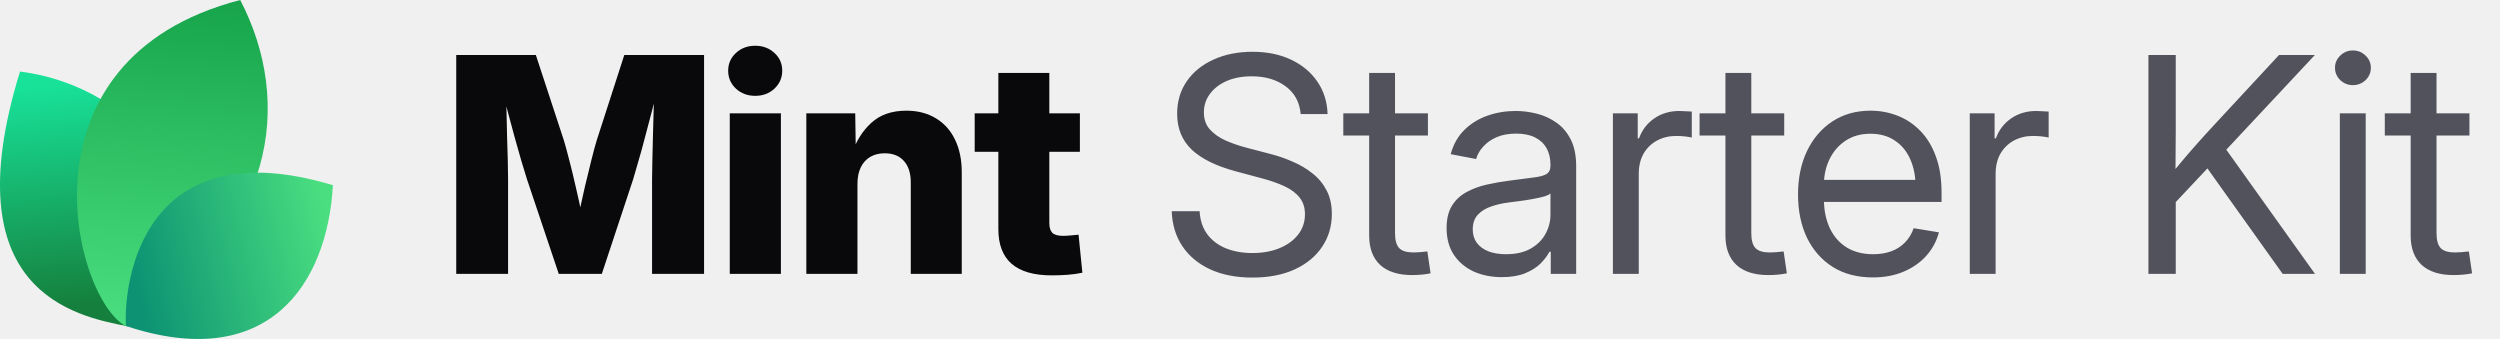
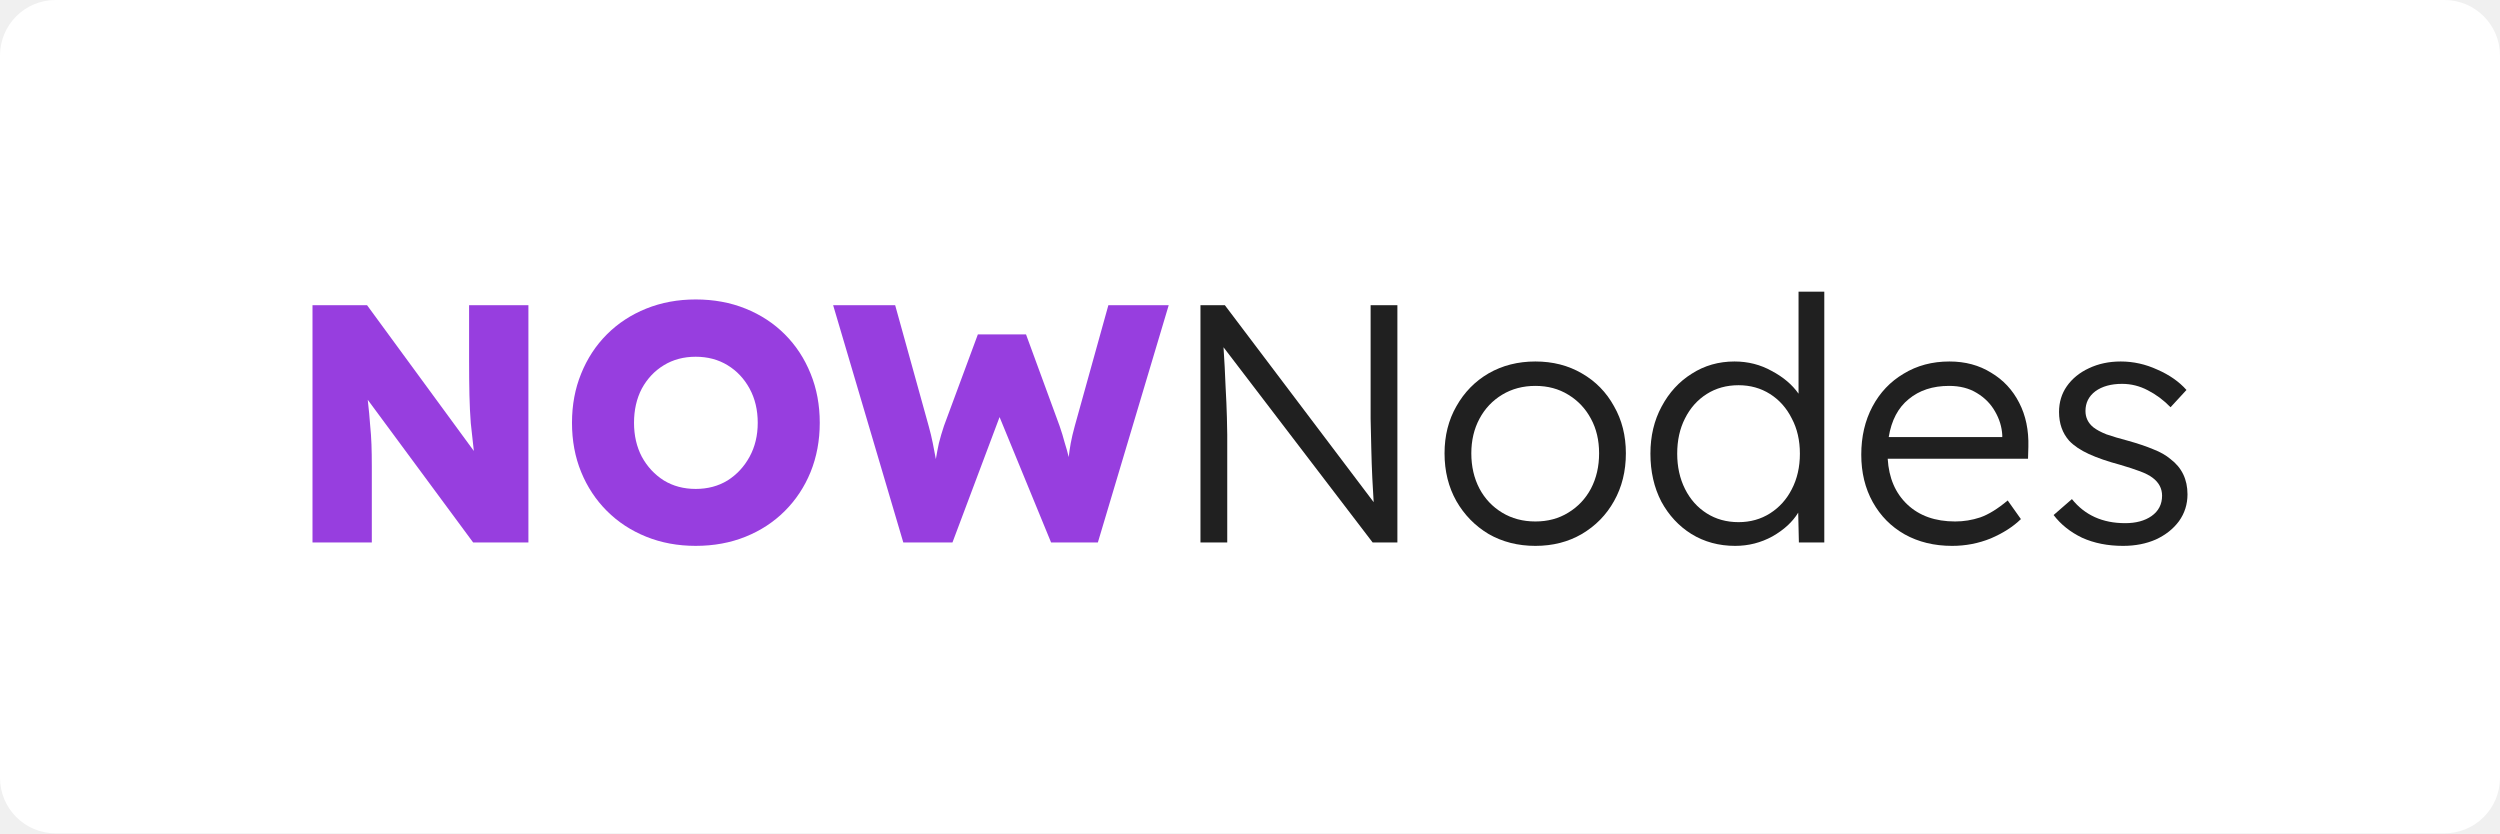
- <svg xmlns="http://www.w3.org/2000/svg" width="177" height="24" viewBox="0 0 177 24" fill="none">
-   <path d="M9.061 23.108C5.268 22.377 -3.391 20.627 1.417 5.064C9.634 6.099 16.973 14.064 9.061 23.108Z" fill="url(#paint0_linear_17557_2020)" />
-   <path d="M8.919 23.094C5.276 21.222 0.784 4.209 17.007 0C20.757 7.193 19.621 16.545 8.919 23.094Z" fill="url(#paint1_linear_17557_2020)" />
-   <path d="M8.914 23.079C8.735 19.882 10.159 9.085 23.57 13.111C23.181 20.123 18.984 26.418 8.914 23.079Z" fill="url(#paint2_linear_17557_2020)" />
-   <path d="M32.301 19.392V3.894H37.938L39.925 9.948C40.036 10.315 40.164 10.787 40.31 11.362C40.462 11.938 40.611 12.552 40.757 13.204C40.91 13.855 41.048 14.483 41.173 15.086C41.305 15.682 41.412 16.192 41.495 16.615H40.695C40.771 16.192 40.871 15.682 40.996 15.086C41.128 14.49 41.267 13.866 41.412 13.214C41.565 12.562 41.714 11.948 41.86 11.373C42.005 10.79 42.133 10.315 42.244 9.948L44.2 3.894H49.848V19.392H46.166V12.704C46.166 12.357 46.173 11.917 46.187 11.383C46.2 10.849 46.214 10.27 46.228 9.646C46.249 9.022 46.266 8.391 46.28 7.753C46.301 7.115 46.311 6.519 46.311 5.964H46.623C46.485 6.561 46.332 7.181 46.166 7.826C45.999 8.471 45.833 9.102 45.666 9.719C45.507 10.336 45.351 10.901 45.198 11.414C45.053 11.928 44.928 12.357 44.824 12.704L42.608 19.392H39.561L37.314 12.704C37.203 12.357 37.072 11.928 36.919 11.414C36.773 10.901 36.614 10.34 36.441 9.729C36.274 9.112 36.104 8.481 35.931 7.836C35.764 7.192 35.608 6.567 35.463 5.964H35.827C35.834 6.512 35.844 7.105 35.858 7.743C35.872 8.374 35.886 9.005 35.9 9.636C35.92 10.26 35.938 10.839 35.952 11.373C35.965 11.907 35.972 12.351 35.972 12.704V19.392H32.301ZM51.668 19.392V8.024H55.288V19.392H51.668ZM53.468 6.786C52.927 6.786 52.473 6.616 52.105 6.276C51.738 5.93 51.554 5.507 51.554 5.007C51.554 4.508 51.738 4.088 52.105 3.749C52.473 3.409 52.927 3.239 53.468 3.239C54.009 3.239 54.463 3.409 54.83 3.749C55.198 4.082 55.382 4.501 55.382 5.007C55.382 5.507 55.198 5.93 54.83 6.276C54.463 6.616 54.009 6.786 53.468 6.786ZM60.708 13.027V19.392H57.088V8.024H60.551L60.593 10.967H60.281C60.593 10.024 61.061 9.268 61.685 8.7C62.309 8.124 63.138 7.836 64.171 7.836C64.975 7.836 65.672 8.017 66.262 8.377C66.851 8.731 67.302 9.234 67.614 9.885C67.933 10.537 68.092 11.307 68.092 12.194V19.392H64.483V12.912C64.483 12.26 64.32 11.754 63.994 11.394C63.675 11.033 63.221 10.853 62.632 10.853C62.25 10.853 61.914 10.936 61.623 11.102C61.332 11.269 61.106 11.515 60.947 11.841C60.787 12.16 60.708 12.555 60.708 13.027ZM76.456 8.024V10.749H69.008V8.024H76.456ZM70.683 5.163H74.292V15.783C74.292 16.102 74.361 16.334 74.5 16.48C74.646 16.625 74.899 16.698 75.259 16.698C75.405 16.698 75.596 16.688 75.831 16.667C76.074 16.646 76.251 16.629 76.362 16.615L76.632 19.309C76.313 19.378 75.963 19.427 75.582 19.455C75.207 19.482 74.836 19.496 74.469 19.496C73.2 19.496 72.25 19.222 71.619 18.674C70.995 18.127 70.683 17.308 70.683 16.22V5.163Z" fill="#09090B" />
-   <path d="M88.667 19.652C87.523 19.652 86.528 19.458 85.682 19.07C84.843 18.681 84.188 18.137 83.716 17.437C83.245 16.736 82.992 15.908 82.957 14.951H84.933C84.968 15.596 85.148 16.14 85.474 16.584C85.8 17.021 86.24 17.354 86.795 17.582C87.35 17.804 87.974 17.915 88.667 17.915C89.388 17.915 90.026 17.801 90.581 17.572C91.143 17.343 91.583 17.024 91.902 16.615C92.228 16.199 92.391 15.717 92.391 15.169C92.391 14.698 92.266 14.306 92.017 13.994C91.767 13.675 91.413 13.408 90.956 13.193C90.498 12.978 89.954 12.787 89.323 12.621L87.502 12.132C86.123 11.765 85.082 11.255 84.382 10.603C83.689 9.944 83.342 9.095 83.342 8.055C83.342 7.174 83.571 6.404 84.028 5.746C84.486 5.087 85.117 4.577 85.921 4.217C86.726 3.849 87.645 3.666 88.678 3.666C89.718 3.666 90.63 3.853 91.413 4.227C92.204 4.602 92.824 5.122 93.275 5.787C93.726 6.446 93.965 7.209 93.993 8.076H92.089C92.013 7.23 91.656 6.574 91.018 6.11C90.387 5.638 89.586 5.403 88.615 5.403C87.95 5.403 87.36 5.513 86.847 5.735C86.341 5.957 85.946 6.262 85.661 6.651C85.377 7.032 85.235 7.469 85.235 7.961C85.235 8.447 85.377 8.849 85.661 9.168C85.946 9.48 86.317 9.74 86.774 9.948C87.232 10.149 87.724 10.319 88.251 10.457L89.884 10.884C90.439 11.023 90.977 11.206 91.496 11.435C92.023 11.657 92.495 11.934 92.911 12.267C93.334 12.593 93.67 12.995 93.92 13.474C94.17 13.945 94.294 14.504 94.294 15.149C94.294 16.015 94.066 16.788 93.608 17.468C93.157 18.148 92.512 18.681 91.673 19.07C90.834 19.458 89.832 19.652 88.667 19.652ZM101.097 8.024V9.594H95.106V8.024H101.097ZM96.937 5.163H98.767V16.521C98.767 17 98.865 17.347 99.059 17.562C99.26 17.77 99.6 17.874 100.078 17.874C100.21 17.874 100.366 17.867 100.546 17.853C100.733 17.832 100.903 17.815 101.056 17.801L101.285 19.351C101.097 19.392 100.886 19.423 100.65 19.444C100.414 19.465 100.189 19.475 99.974 19.475C98.996 19.475 98.244 19.236 97.717 18.758C97.197 18.272 96.937 17.579 96.937 16.677V5.163ZM106.33 19.621C105.595 19.621 104.932 19.489 104.343 19.226C103.754 18.955 103.285 18.564 102.939 18.05C102.592 17.53 102.419 16.896 102.419 16.147C102.419 15.495 102.547 14.965 102.804 14.556C103.06 14.146 103.403 13.828 103.833 13.599C104.263 13.363 104.742 13.186 105.269 13.068C105.796 12.95 106.333 12.857 106.881 12.787C107.574 12.69 108.132 12.617 108.555 12.569C108.978 12.52 109.287 12.441 109.481 12.33C109.675 12.212 109.772 12.014 109.772 11.737V11.654C109.772 11.203 109.679 10.815 109.492 10.489C109.311 10.163 109.041 9.91 108.68 9.729C108.32 9.549 107.872 9.459 107.338 9.459C106.805 9.459 106.34 9.546 105.945 9.719C105.556 9.892 105.241 10.118 104.998 10.395C104.755 10.665 104.593 10.953 104.509 11.258L102.71 10.915C102.897 10.222 103.22 9.65 103.677 9.199C104.135 8.748 104.679 8.412 105.31 8.19C105.941 7.968 106.607 7.857 107.307 7.857C107.8 7.857 108.295 7.92 108.795 8.044C109.301 8.169 109.765 8.381 110.188 8.679C110.611 8.97 110.951 9.369 111.208 9.875C111.464 10.374 111.593 11.005 111.593 11.768V19.392H109.793V17.822H109.7C109.568 18.085 109.363 18.359 109.086 18.643C108.809 18.921 108.444 19.153 107.994 19.34C107.543 19.527 106.988 19.621 106.33 19.621ZM106.621 17.998C107.321 17.998 107.904 17.867 108.368 17.603C108.84 17.333 109.19 16.986 109.419 16.563C109.654 16.133 109.772 15.682 109.772 15.211V13.692C109.703 13.769 109.554 13.841 109.325 13.911C109.096 13.973 108.829 14.032 108.524 14.088C108.226 14.143 107.921 14.192 107.609 14.233C107.304 14.275 107.033 14.309 106.798 14.337C106.354 14.393 105.938 14.49 105.549 14.628C105.168 14.76 104.86 14.954 104.624 15.211C104.388 15.467 104.27 15.811 104.27 16.241C104.27 16.615 104.367 16.934 104.561 17.198C104.762 17.461 105.04 17.662 105.393 17.801C105.747 17.933 106.156 17.998 106.621 17.998ZM114.193 19.392V8.024H115.951V9.792H116.045C116.253 9.209 116.61 8.741 117.116 8.388C117.622 8.034 118.219 7.857 118.905 7.857C119.058 7.857 119.217 7.864 119.384 7.878C119.55 7.885 119.682 7.892 119.779 7.899V9.74C119.716 9.719 119.578 9.695 119.363 9.667C119.155 9.639 118.922 9.625 118.666 9.625C118.174 9.625 117.726 9.733 117.324 9.948C116.922 10.163 116.603 10.471 116.367 10.874C116.138 11.276 116.024 11.758 116.024 12.319V19.392H114.193ZM126.322 8.024V9.594H120.33V8.024H126.322ZM122.161 5.163H123.992V16.521C123.992 17 124.089 17.347 124.283 17.562C124.484 17.77 124.824 17.874 125.302 17.874C125.434 17.874 125.59 17.867 125.77 17.853C125.958 17.832 126.127 17.815 126.28 17.801L126.509 19.351C126.322 19.392 126.11 19.423 125.874 19.444C125.639 19.465 125.413 19.475 125.198 19.475C124.221 19.475 123.468 19.236 122.941 18.758C122.421 18.272 122.161 17.579 122.161 16.677V5.163ZM132.604 19.642C131.502 19.642 130.555 19.396 129.765 18.903C128.974 18.404 128.364 17.714 127.934 16.834C127.511 15.946 127.3 14.927 127.3 13.775C127.3 12.611 127.511 11.584 127.934 10.697C128.364 9.802 128.964 9.102 129.734 8.596C130.51 8.089 131.408 7.836 132.428 7.836C133.1 7.836 133.738 7.954 134.341 8.19C134.952 8.426 135.489 8.783 135.954 9.261C136.425 9.74 136.793 10.343 137.056 11.071C137.327 11.792 137.462 12.645 137.462 13.63V14.296H128.433V12.735H136.463L135.631 13.297C135.631 12.541 135.506 11.876 135.257 11.3C135.007 10.725 134.643 10.277 134.165 9.958C133.686 9.632 133.107 9.469 132.428 9.469C131.748 9.469 131.162 9.632 130.67 9.958C130.177 10.284 129.796 10.725 129.526 11.279C129.262 11.827 129.13 12.441 129.13 13.12V14.046C129.13 14.864 129.273 15.572 129.557 16.168C129.841 16.757 130.243 17.211 130.763 17.53C131.283 17.842 131.901 17.998 132.615 17.998C133.093 17.998 133.523 17.929 133.905 17.79C134.293 17.645 134.619 17.433 134.882 17.156C135.153 16.879 135.354 16.546 135.486 16.157L137.275 16.449C137.108 17.08 136.81 17.634 136.38 18.113C135.95 18.591 135.413 18.966 134.768 19.236C134.123 19.507 133.402 19.642 132.604 19.642ZM139.459 19.392V8.024H141.217V9.792H141.311C141.519 9.209 141.876 8.741 142.382 8.388C142.888 8.034 143.485 7.857 144.171 7.857C144.324 7.857 144.483 7.864 144.649 7.878C144.816 7.885 144.948 7.892 145.045 7.899V9.74C144.982 9.719 144.844 9.695 144.629 9.667C144.421 9.639 144.188 9.625 143.932 9.625C143.439 9.625 142.992 9.733 142.59 9.948C142.188 10.163 141.869 10.471 141.633 10.874C141.404 11.276 141.29 11.758 141.29 12.319V19.392H139.459ZM153.429 14.961V12.715C153.783 12.257 154.136 11.82 154.49 11.404C154.844 10.981 155.204 10.565 155.572 10.156C155.939 9.74 156.314 9.327 156.695 8.918L161.355 3.894H163.893L157.277 10.967H157.184L153.429 14.961ZM152.108 19.392V3.894H154.043V9.241L154.022 12.559L154.043 13.505V19.392H152.108ZM161.615 19.392L155.967 11.477L157.173 9.969L163.903 19.392H161.615ZM165.661 19.392V8.024H167.492V19.392H165.661ZM166.587 6.027C166.24 6.027 165.942 5.909 165.692 5.673C165.443 5.43 165.318 5.139 165.318 4.799C165.318 4.459 165.443 4.172 165.692 3.936C165.942 3.693 166.24 3.572 166.587 3.572C166.934 3.572 167.232 3.693 167.482 3.936C167.731 4.172 167.856 4.459 167.856 4.799C167.856 5.139 167.731 5.43 167.482 5.673C167.232 5.909 166.934 6.027 166.587 6.027ZM174.836 8.024V9.594H168.844V8.024H174.836ZM170.675 5.163H172.506V16.521C172.506 17 172.603 17.347 172.797 17.562C172.998 17.77 173.338 17.874 173.816 17.874C173.948 17.874 174.104 17.867 174.284 17.853C174.472 17.832 174.641 17.815 174.794 17.801L175.023 19.351C174.836 19.392 174.624 19.423 174.388 19.444C174.153 19.465 173.927 19.475 173.712 19.475C172.735 19.475 171.982 19.236 171.455 18.758C170.935 18.272 170.675 17.579 170.675 16.677V5.163Z" fill="#52525C" />
-   <defs>
-     <linearGradient id="paint0_linear_17557_2020" x1="3.776" y1="5.916" x2="5.232" y2="21.559" gradientUnits="userSpaceOnUse">
-       <stop stop-color="#18E299" />
-       <stop offset="1" stop-color="#15803D" />
-     </linearGradient>
-     <linearGradient id="paint1_linear_17557_2020" x1="12.171" y1="-0.718" x2="10.19" y2="22.983" gradientUnits="userSpaceOnUse">
-       <stop stop-color="#16A34A" />
-       <stop offset="1" stop-color="#4ADE80" />
-     </linearGradient>
-     <linearGradient id="paint2_linear_17557_2020" x1="23.133" y1="15.353" x2="9.338" y2="18.52" gradientUnits="userSpaceOnUse">
-       <stop stop-color="#4ADE80" />
-       <stop offset="1" stop-color="#0D9373" />
-     </linearGradient>
-   </defs>
+ <svg xmlns="http://www.w3.org/2000/svg" width="360" height="120" viewBox="0 0 360 120" fill="none">
+   <rect width="360" height="120" rx="8" fill="white" />
+   <path d="M45 78.117V43.952H52.858L68.233 64.939C68.07 63.507 67.923 62.173 67.793 60.937C67.696 59.668 67.63 58.318 67.598 56.886C67.565 55.454 67.549 53.795 67.549 51.907V43.952H76.091V78.117H68.135L52.956 57.569C53.118 59.001 53.232 60.205 53.297 61.181C53.395 62.157 53.46 63.101 53.492 64.012C53.525 64.923 53.541 65.98 53.541 67.184V78.117H45Z" fill="#973EDF" />
+   <path d="M100.182 78.605C97.611 78.605 95.236 78.166 93.056 77.287C90.876 76.409 88.989 75.172 87.394 73.578C85.8 71.984 84.563 70.113 83.685 67.965C82.806 65.818 82.367 63.459 82.367 60.888C82.367 58.318 82.806 55.959 83.685 53.811C84.563 51.631 85.8 49.744 87.394 48.149C88.989 46.555 90.876 45.318 93.056 44.44C95.236 43.561 97.611 43.122 100.182 43.122C102.785 43.122 105.176 43.561 107.356 44.44C109.537 45.318 111.424 46.555 113.018 48.149C114.613 49.744 115.849 51.631 116.728 53.811C117.606 55.959 118.045 58.318 118.045 60.888C118.045 63.426 117.606 65.785 116.728 67.965C115.849 70.113 114.613 71.984 113.018 73.578C111.424 75.172 109.537 76.409 107.356 77.287C105.176 78.166 102.785 78.605 100.182 78.605ZM100.182 70.406C101.906 70.406 103.436 69.999 104.77 69.185C106.104 68.339 107.161 67.201 107.942 65.769C108.723 64.337 109.114 62.71 109.114 60.888C109.114 59.033 108.723 57.39 107.942 55.959C107.161 54.527 106.104 53.404 104.77 52.591C103.436 51.777 101.906 51.371 100.182 51.371C98.457 51.371 96.928 51.777 95.594 52.591C94.26 53.404 93.202 54.527 92.421 55.959C91.673 57.39 91.299 59.033 91.299 60.888C91.299 62.71 91.673 64.337 92.421 65.769C93.202 67.201 94.26 68.339 95.594 69.185C96.928 69.999 98.457 70.406 100.182 70.406Z" fill="#973EDF" />
+   <path d="M130.076 78.117L119.973 43.952H128.905L133.737 61.376C133.965 62.19 134.16 63.003 134.323 63.816C134.485 64.63 134.632 65.395 134.762 66.111C134.892 65.33 135.039 64.565 135.201 63.816C135.396 63.036 135.641 62.206 135.933 61.327L140.814 48.149H147.745L152.577 61.327C152.87 62.173 153.114 62.971 153.309 63.719C153.537 64.435 153.732 65.134 153.895 65.818C153.96 65.199 154.057 64.532 154.187 63.816C154.318 63.101 154.513 62.271 154.773 61.327L159.605 43.952H168.293L158.092 78.117H151.357L143.938 60.058L137.154 78.117H130.076Z" fill="#973EDF" />
+   <path d="M172.867 78.118V43.952H176.381L197.808 72.31C197.743 71.333 197.678 70.178 197.613 68.844C197.548 67.478 197.499 66.062 197.466 64.598C197.434 63.134 197.401 61.702 197.369 60.303C197.369 58.871 197.369 57.586 197.369 56.447V43.952H201.224V78.118H197.662L176.186 50.005C176.316 51.957 176.414 53.812 176.479 55.569C176.577 57.326 176.642 58.839 176.674 60.108C176.707 61.344 176.723 62.174 176.723 62.597V78.118H172.867Z" fill="#202020" />
+   <path d="M221.095 78.606C218.589 78.606 216.344 78.036 214.359 76.897C212.407 75.726 210.861 74.148 209.722 72.163C208.584 70.146 208.014 67.852 208.014 65.281C208.014 62.743 208.584 60.482 209.722 58.497C210.861 56.48 212.407 54.901 214.359 53.763C216.344 52.624 218.589 52.054 221.095 52.054C223.6 52.054 225.829 52.624 227.781 53.763C229.766 54.901 231.312 56.48 232.418 58.497C233.557 60.482 234.126 62.743 234.126 65.281C234.126 67.852 233.557 70.146 232.418 72.163C231.312 74.148 229.766 75.726 227.781 76.897C225.829 78.036 223.6 78.606 221.095 78.606ZM221.095 75.092C222.884 75.092 224.462 74.669 225.829 73.823C227.228 72.977 228.318 71.822 229.099 70.357C229.88 68.861 230.27 67.168 230.27 65.281C230.27 63.394 229.88 61.735 229.099 60.303C228.318 58.839 227.228 57.684 225.829 56.837C224.462 55.992 222.884 55.569 221.095 55.569C219.305 55.569 217.711 55.992 216.311 56.837C214.912 57.684 213.822 58.839 213.041 60.303C212.26 61.767 211.87 63.427 211.87 65.281C211.87 67.168 212.26 68.861 213.041 70.357C213.822 71.822 214.912 72.977 216.311 73.823C217.711 74.669 219.305 75.092 221.095 75.092Z" fill="#202020" />
+   <path d="M249.863 78.606C247.52 78.606 245.421 78.036 243.567 76.897C241.745 75.759 240.297 74.197 239.223 72.212C238.182 70.195 237.661 67.901 237.661 65.33C237.661 62.792 238.198 60.531 239.272 58.546C240.345 56.528 241.793 54.95 243.616 53.812C245.438 52.64 247.488 52.054 249.765 52.054C251.718 52.054 253.507 52.51 255.134 53.421C256.794 54.3 258.079 55.39 258.99 56.691V42H262.699V78.118H259.039L258.941 73.823C258.128 75.157 256.891 76.296 255.232 77.239C253.572 78.15 251.783 78.606 249.863 78.606ZM250.351 75.189C252.043 75.189 253.556 74.766 254.89 73.92C256.224 73.074 257.265 71.919 258.014 70.455C258.795 68.958 259.185 67.25 259.185 65.33C259.185 63.41 258.795 61.718 258.014 60.254C257.265 58.757 256.224 57.586 254.89 56.74C253.556 55.894 252.043 55.471 250.351 55.471C248.626 55.471 247.097 55.894 245.763 56.74C244.429 57.586 243.388 58.757 242.639 60.254C241.891 61.718 241.517 63.41 241.517 65.33C241.517 67.217 241.891 68.909 242.639 70.406C243.388 71.903 244.429 73.074 245.763 73.92C247.097 74.766 248.626 75.189 250.351 75.189Z" fill="#202020" />
+   <path d="M281.103 78.606C278.533 78.606 276.255 78.053 274.27 76.946C272.318 75.84 270.789 74.294 269.682 72.31C268.576 70.325 268.023 68.047 268.023 65.477C268.023 62.873 268.56 60.563 269.633 58.546C270.707 56.528 272.204 54.95 274.124 53.812C276.044 52.64 278.24 52.054 280.713 52.054C282.991 52.054 284.992 52.591 286.716 53.665C288.473 54.706 289.824 56.154 290.767 58.009C291.711 59.831 292.15 61.946 292.085 64.354L292.036 66.062H271.83C271.993 68.828 272.936 71.024 274.661 72.651C276.385 74.278 278.679 75.092 281.543 75.092C282.779 75.092 283.983 74.896 285.154 74.506C286.358 74.083 287.676 73.269 289.108 72.066L291.011 74.75C289.872 75.856 288.424 76.784 286.667 77.532C284.91 78.248 283.056 78.606 281.103 78.606ZM280.664 55.569C278.321 55.569 276.385 56.203 274.856 57.472C273.327 58.709 272.367 60.531 271.976 62.938H288.327V62.646C288.262 61.474 287.92 60.352 287.302 59.278C286.684 58.172 285.805 57.277 284.666 56.593C283.56 55.91 282.226 55.569 280.664 55.569Z" fill="#202020" />
+   <path d="M305.726 78.606C303.513 78.606 301.544 78.215 299.82 77.434C298.128 76.621 296.761 75.531 295.72 74.164L298.356 71.87C300.21 74.181 302.765 75.336 306.018 75.336C307.58 75.336 308.849 74.994 309.825 74.311C310.834 73.595 311.339 72.619 311.339 71.382C311.339 70.341 310.883 69.479 309.972 68.795C309.549 68.47 308.947 68.161 308.166 67.868C307.385 67.575 306.441 67.266 305.335 66.941C303.513 66.453 302 65.932 300.796 65.379C299.592 64.826 298.649 64.191 297.965 63.475C296.989 62.369 296.501 60.986 296.501 59.327C296.501 57.928 296.875 56.691 297.624 55.617C298.404 54.511 299.462 53.649 300.796 53.031C302.163 52.38 303.692 52.054 305.384 52.054C307.206 52.054 308.963 52.445 310.655 53.226C312.38 53.974 313.779 54.95 314.853 56.154L312.559 58.643C311.583 57.635 310.493 56.821 309.289 56.203C308.117 55.585 306.881 55.276 305.579 55.276C303.985 55.276 302.7 55.634 301.723 56.349C300.78 57.065 300.308 58.009 300.308 59.18C300.308 60.124 300.682 60.905 301.431 61.523C301.886 61.881 302.521 62.223 303.334 62.548C304.18 62.841 305.221 63.15 306.458 63.475C307.857 63.866 309.061 64.273 310.07 64.696C311.078 65.086 311.908 65.558 312.559 66.111C314.186 67.347 314.999 69.04 314.999 71.187C314.999 72.619 314.592 73.904 313.779 75.043C312.965 76.149 311.859 77.028 310.46 77.678C309.061 78.297 307.483 78.606 305.726 78.606Z" fill="#202020" />
</svg>
